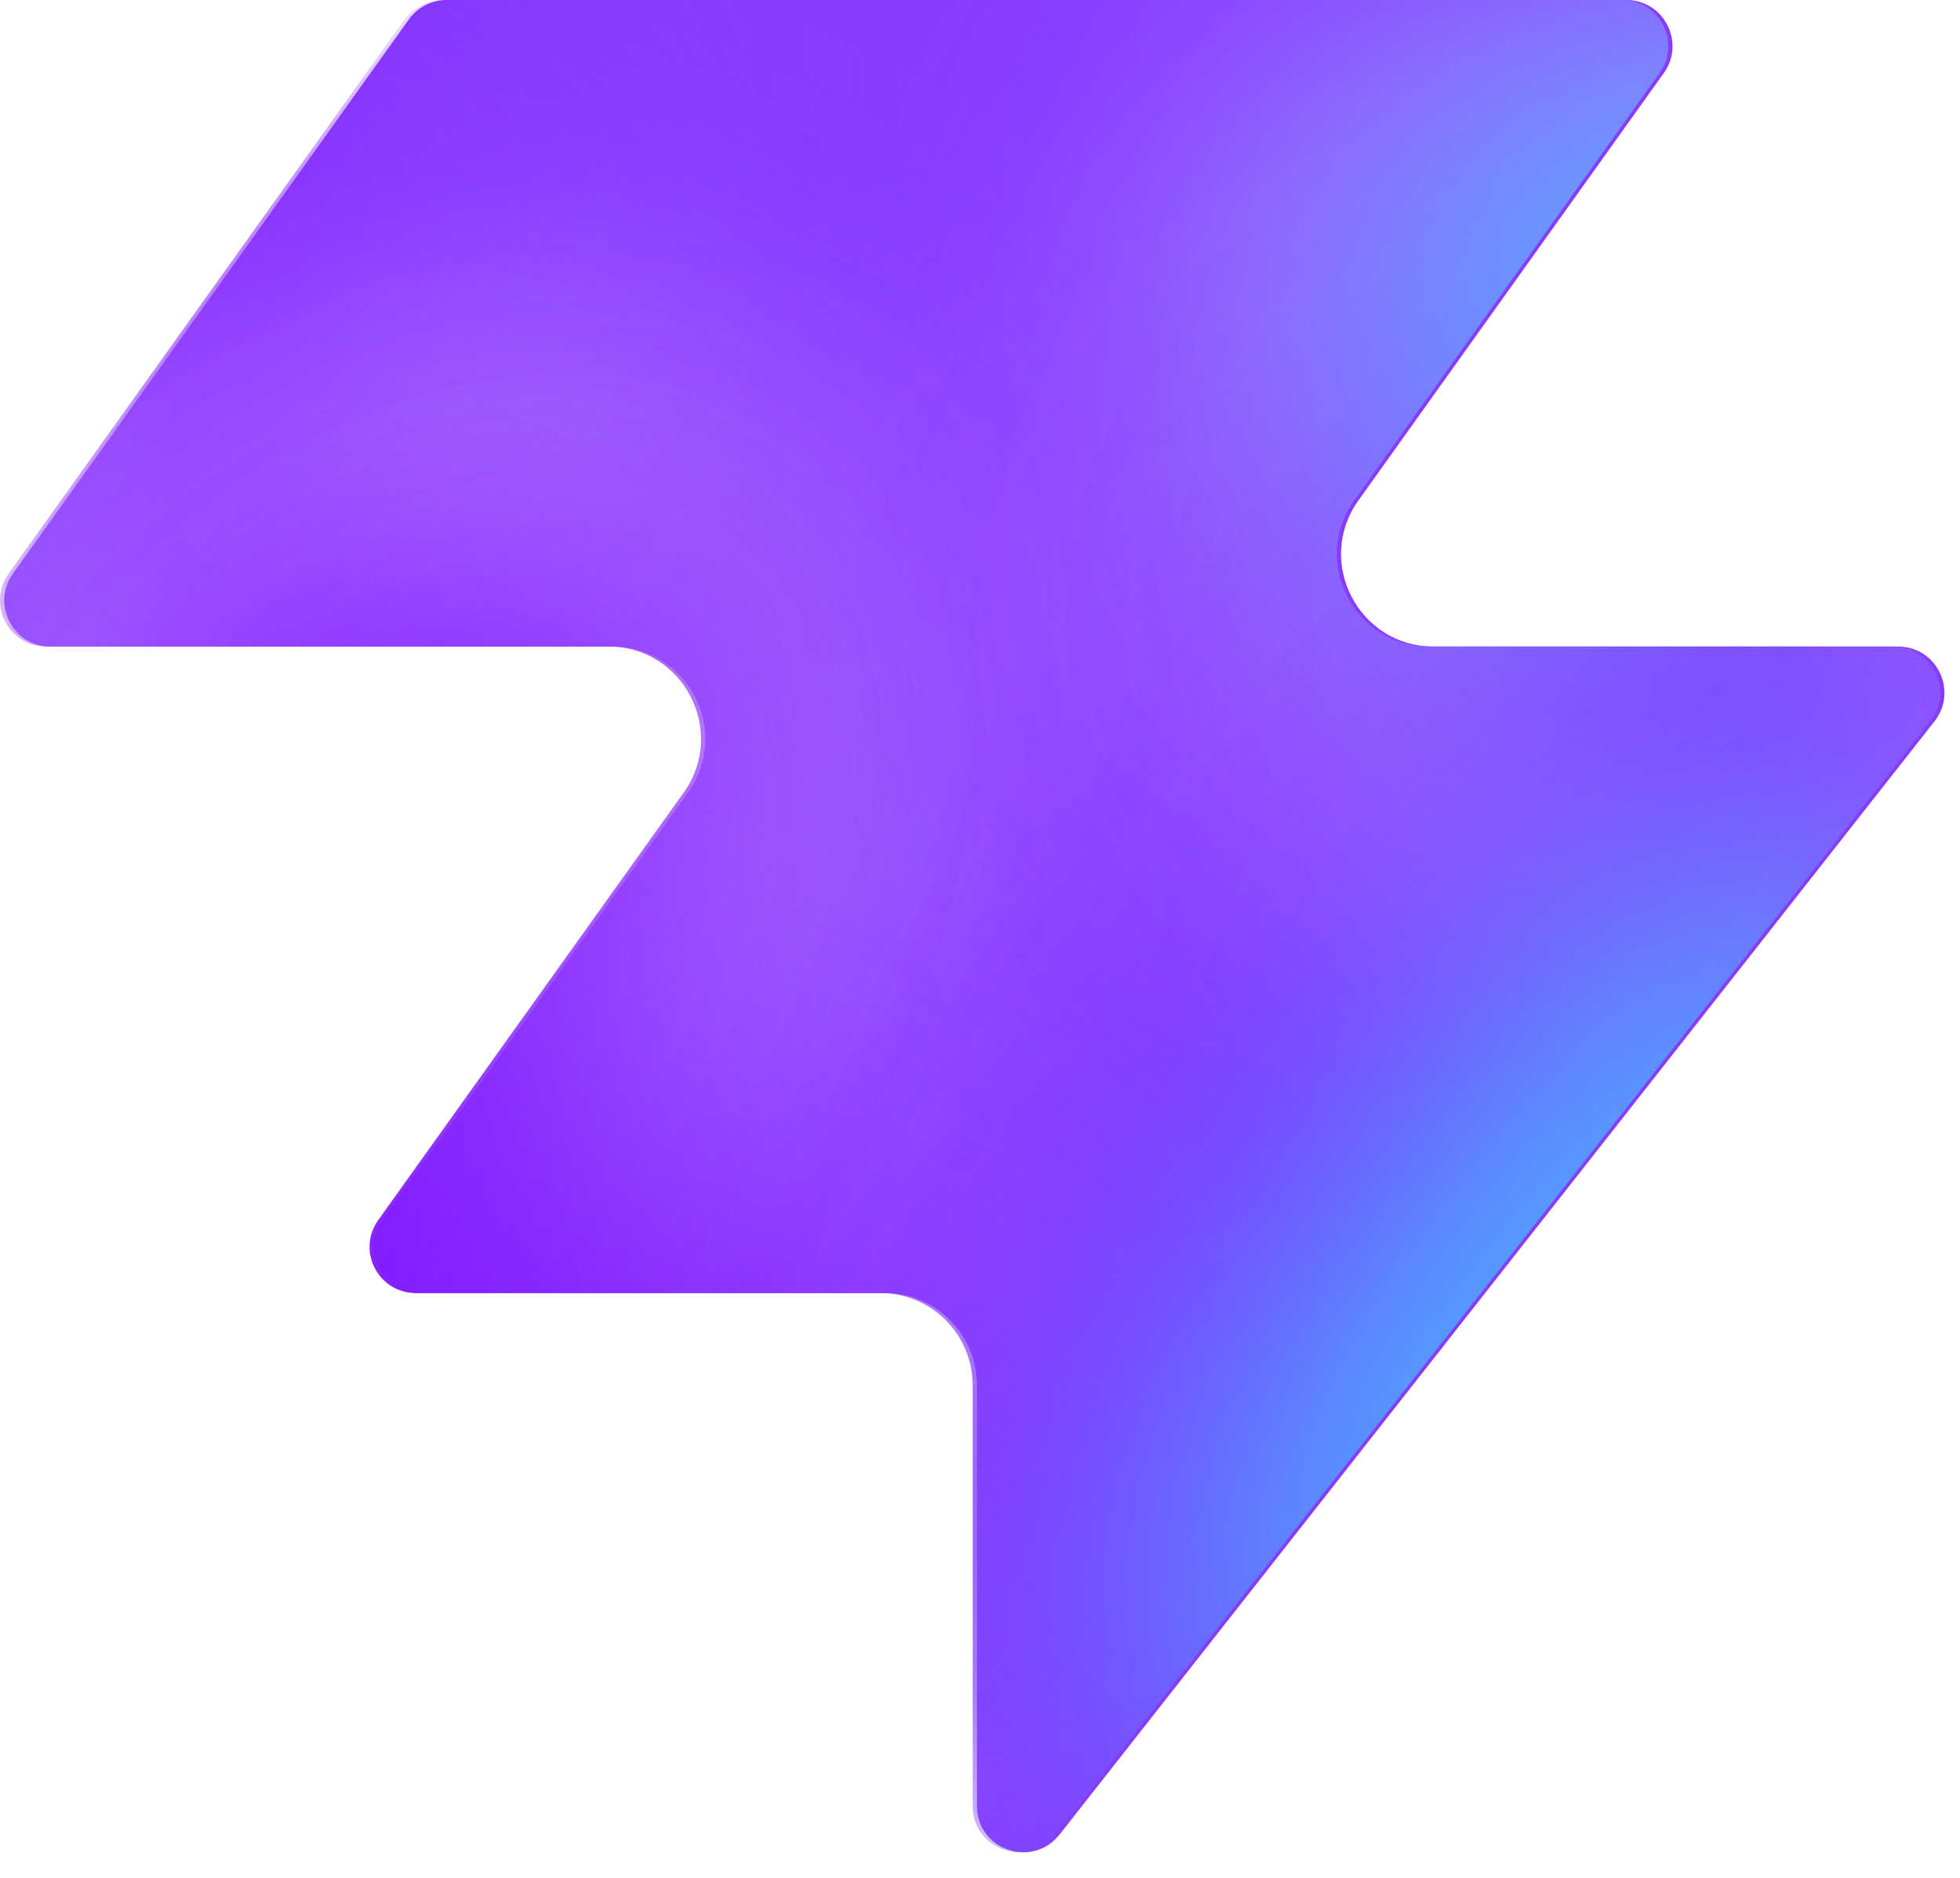
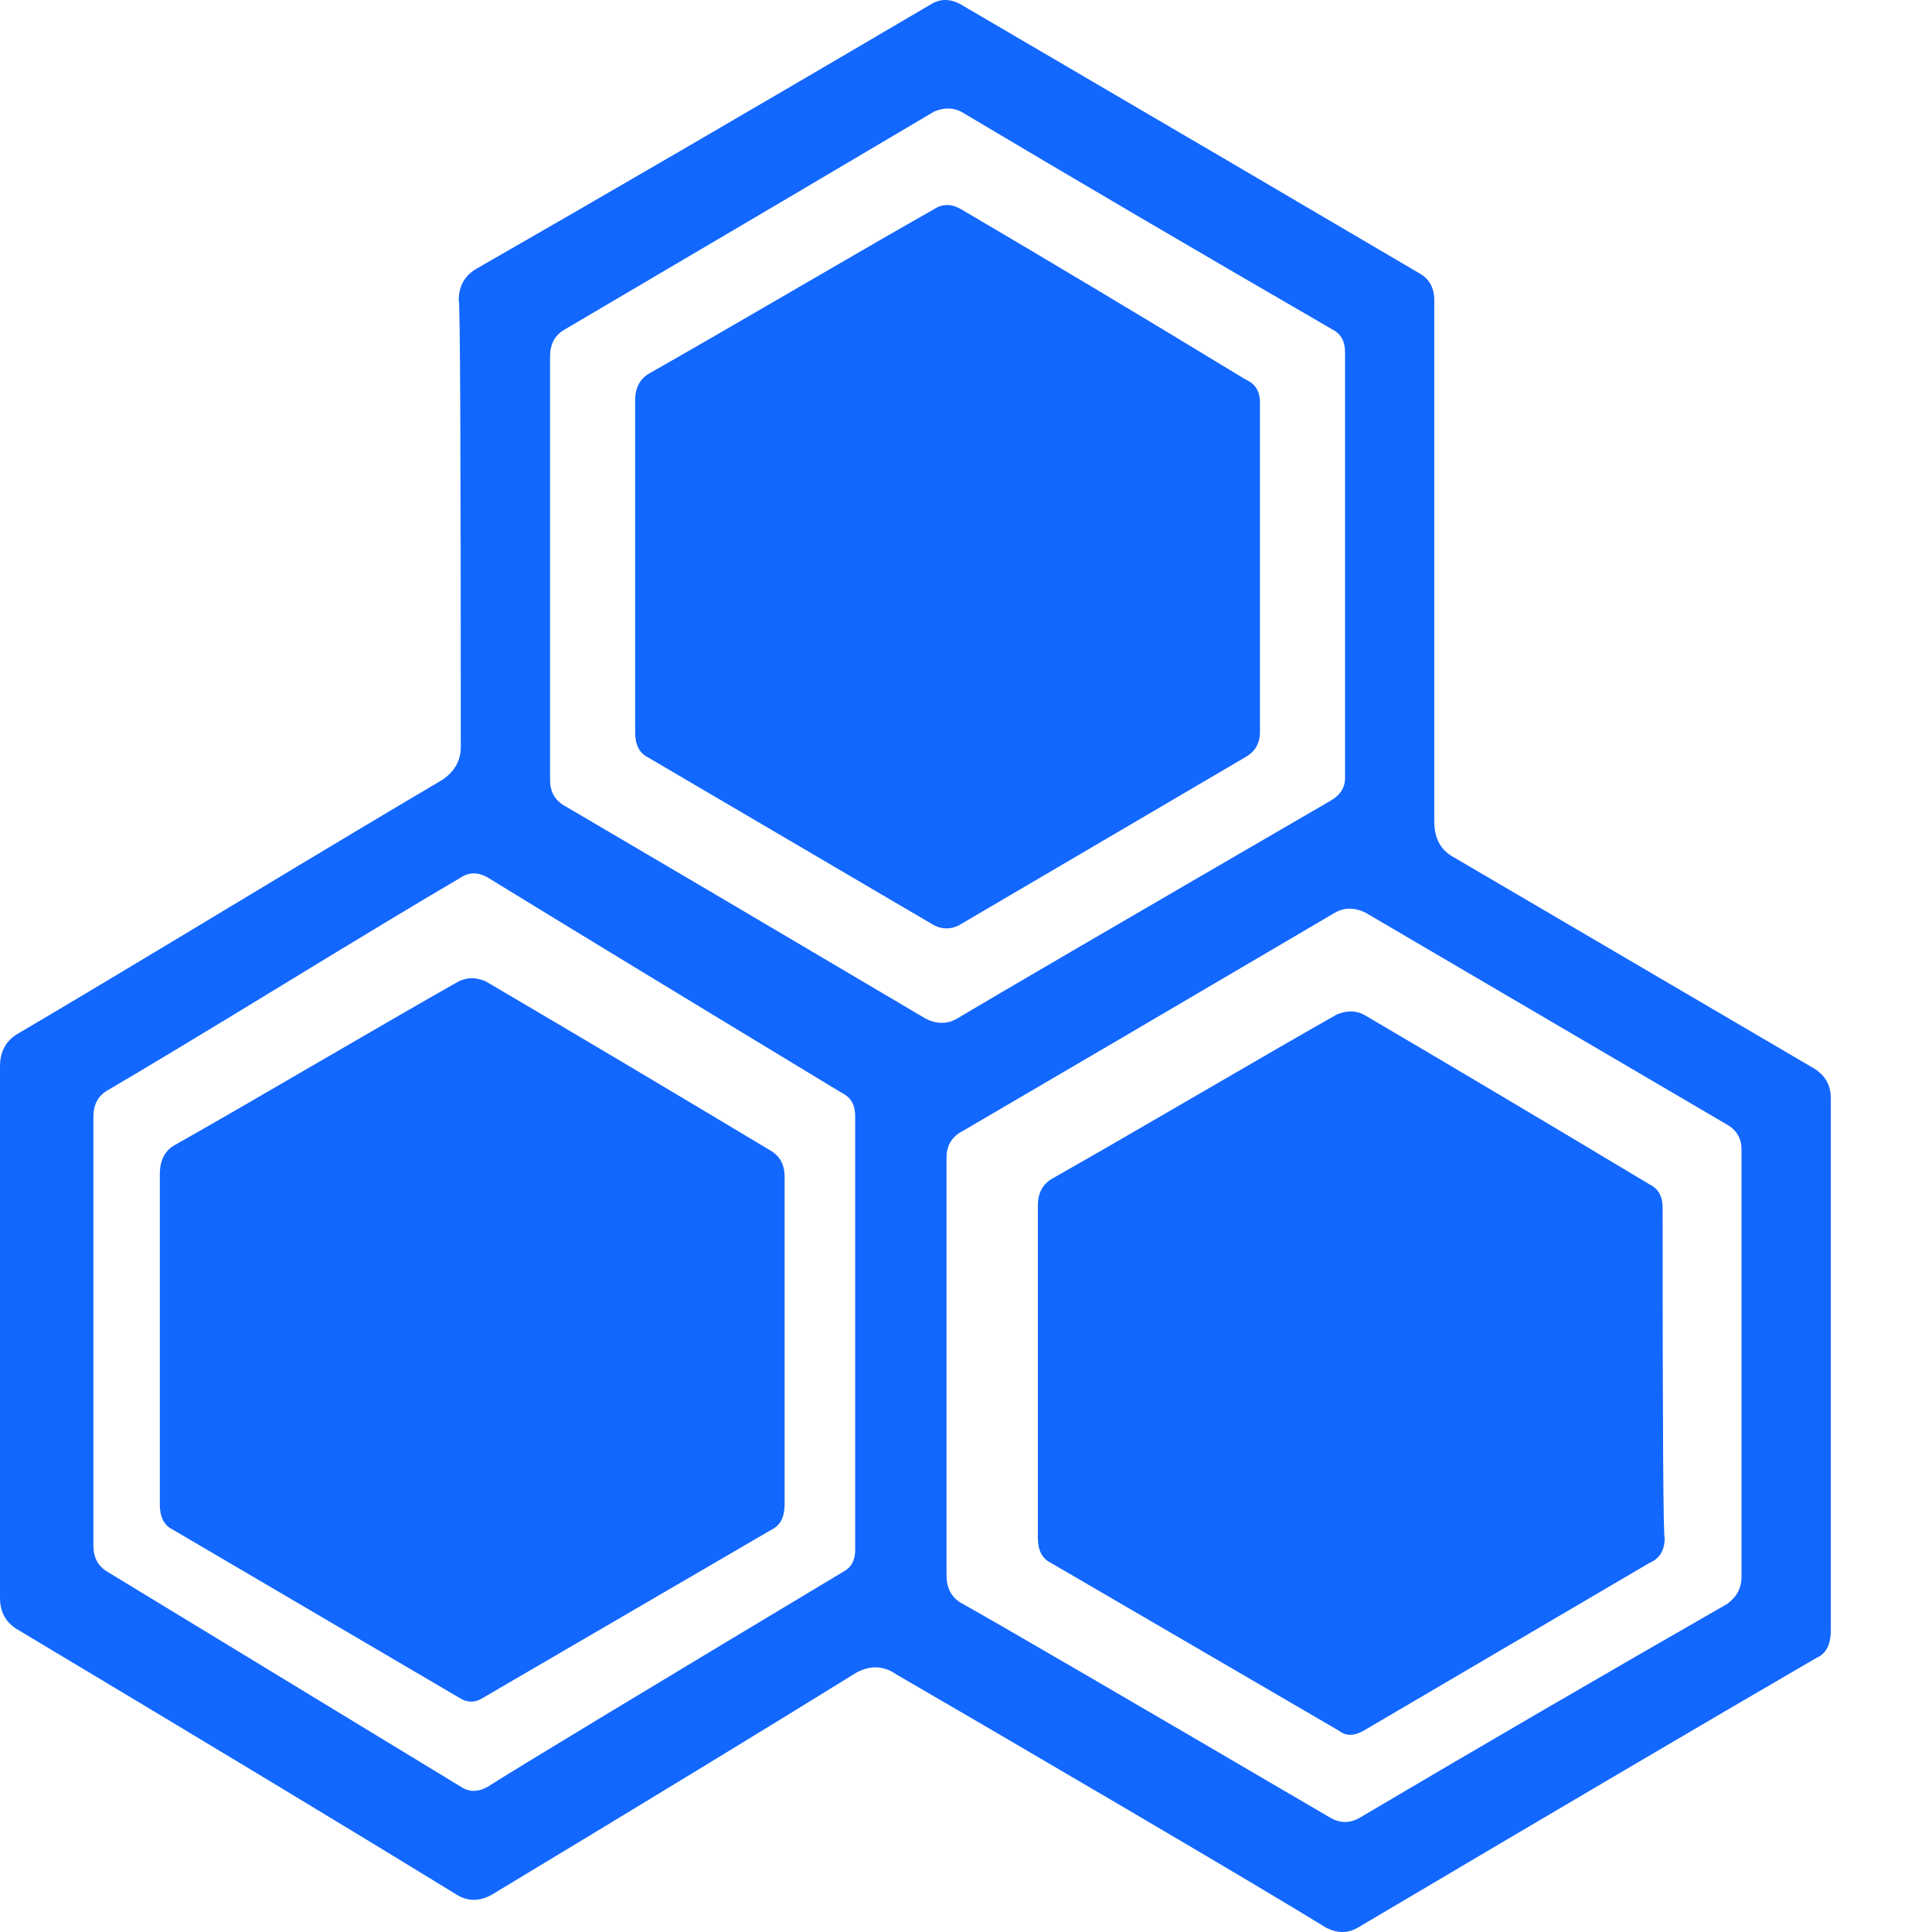
- <svg xmlns="http://www.w3.org/2000/svg" width="48" height="46" fill="none" viewBox="0 0 48 46">
-   <path fill="#863bff" d="M25.946 44.938c-.664.845-2.021.375-2.021-.698V33.937a2.26 2.26 0 0 0-2.262-2.262H10.287c-.92 0-1.456-1.04-.92-1.788l7.48-10.471c1.07-1.497 0-3.578-1.842-3.578H1.237c-.92 0-1.456-1.04-.92-1.788L10.013.474c.214-.297.556-.474.92-.474h28.894c.92 0 1.456 1.04.92 1.788l-7.48 10.471c-1.07 1.498 0 3.579 1.842 3.579h11.377c.943 0 1.473 1.088.89 1.83L25.947 44.94z" style="fill:#863bff;fill:color(display-p3 .525 .23 1);fill-opacity:1" />
-   <mask id="a" width="48" height="46" x="0" y="0" maskUnits="userSpaceOnUse" style="mask-type:alpha">
-     <path fill="#000" d="M25.842 44.938c-.664.844-2.021.375-2.021-.698V33.937a2.26 2.26 0 0 0-2.262-2.262H10.183c-.92 0-1.456-1.04-.92-1.788l7.48-10.471c1.07-1.498 0-3.579-1.842-3.579H1.133c-.92 0-1.456-1.04-.92-1.787L9.91.473c.214-.297.556-.474.92-.474h28.894c.92 0 1.456 1.04.92 1.788l-7.48 10.471c-1.07 1.498 0 3.578 1.842 3.578h11.377c.943 0 1.473 1.088.89 1.832L25.843 44.94z" style="fill:#000;fill-opacity:1" />
-   </mask>
-   <g mask="url(#a)">
-     <g filter="url(#b)">
-       <ellipse cx="5.508" cy="14.704" fill="#ede6ff" rx="5.508" ry="14.704" style="fill:#ede6ff;fill:color(display-p3 .927 .903 1);fill-opacity:1" transform="matrix(.00324 1 1 -.00324 -4.47 31.516)" />
-     </g>
-     <g filter="url(#c)">
-       <ellipse cx="10.399" cy="29.851" fill="#ede6ff" rx="10.399" ry="29.851" style="fill:#ede6ff;fill:color(display-p3 .927 .903 1);fill-opacity:1" transform="matrix(.00324 1 1 -.00324 -39.328 7.883)" />
-     </g>
-     <g filter="url(#d)">
-       <ellipse cx="5.508" cy="30.487" fill="#7e14ff" rx="5.508" ry="30.487" style="fill:#7e14ff;fill:color(display-p3 .492 .077 1);fill-opacity:1" transform="rotate(89.814 -25.913 -14.639)scale(1 -1)" />
-     </g>
-     <g filter="url(#e)">
-       <ellipse cx="5.508" cy="30.599" fill="#7e14ff" rx="5.508" ry="30.599" style="fill:#7e14ff;fill:color(display-p3 .492 .077 1);fill-opacity:1" transform="rotate(89.814 -32.644 -3.334)scale(1 -1)" />
-     </g>
-     <g filter="url(#f)">
-       <ellipse cx="5.508" cy="30.599" fill="#7e14ff" rx="5.508" ry="30.599" style="fill:#7e14ff;fill:color(display-p3 .492 .077 1);fill-opacity:1" transform="matrix(.00324 1 1 -.00324 -34.34 30.47)" />
-     </g>
-     <g filter="url(#g)">
-       <ellipse cx="14.072" cy="22.078" fill="#ede6ff" rx="14.072" ry="22.078" style="fill:#ede6ff;fill:color(display-p3 .927 .903 1);fill-opacity:1" transform="rotate(93.35 24.506 48.493)scale(-1 1)" />
-     </g>
-     <g filter="url(#h)">
-       <ellipse cx="3.47" cy="21.501" fill="#7e14ff" rx="3.47" ry="21.501" style="fill:#7e14ff;fill:color(display-p3 .492 .077 1);fill-opacity:1" transform="rotate(89.009 28.708 47.59)scale(-1 1)" />
-     </g>
-     <g filter="url(#i)">
-       <ellipse cx="3.47" cy="21.501" fill="#7e14ff" rx="3.47" ry="21.501" style="fill:#7e14ff;fill:color(display-p3 .492 .077 1);fill-opacity:1" transform="rotate(89.009 28.708 47.59)scale(-1 1)" />
-     </g>
-     <g filter="url(#j)">
-       <ellipse cx=".387" cy="8.972" fill="#7e14ff" rx="4.407" ry="29.108" style="fill:#7e14ff;fill:color(display-p3 .492 .077 1);fill-opacity:1" transform="rotate(39.51 .387 8.972)" />
-     </g>
-     <g filter="url(#k)">
-       <ellipse cx="47.523" cy="-6.092" fill="#7e14ff" rx="4.407" ry="29.108" style="fill:#7e14ff;fill:color(display-p3 .492 .077 1);fill-opacity:1" transform="rotate(37.892 47.523 -6.092)" />
-     </g>
-     <g filter="url(#l)">
-       <ellipse cx="41.412" cy="6.333" fill="#47bfff" rx="5.971" ry="9.665" style="fill:#47bfff;fill:color(display-p3 .28 .748 1);fill-opacity:1" transform="rotate(37.892 41.412 6.333)" />
-     </g>
-     <g filter="url(#m)">
-       <ellipse cx="-1.879" cy="38.332" fill="#7e14ff" rx="4.407" ry="29.108" style="fill:#7e14ff;fill:color(display-p3 .492 .077 1);fill-opacity:1" transform="rotate(37.892 -1.88 38.332)" />
-     </g>
-     <g filter="url(#n)">
-       <ellipse cx="-1.879" cy="38.332" fill="#7e14ff" rx="4.407" ry="29.108" style="fill:#7e14ff;fill:color(display-p3 .492 .077 1);fill-opacity:1" transform="rotate(37.892 -1.88 38.332)" />
-     </g>
-     <g filter="url(#o)">
-       <ellipse cx="35.651" cy="29.907" fill="#7e14ff" rx="4.407" ry="29.108" style="fill:#7e14ff;fill:color(display-p3 .492 .077 1);fill-opacity:1" transform="rotate(37.892 35.651 29.907)" />
-     </g>
-     <g filter="url(#p)">
-       <ellipse cx="38.418" cy="32.4" fill="#47bfff" rx="5.971" ry="15.297" style="fill:#47bfff;fill:color(display-p3 .28 .748 1);fill-opacity:1" transform="rotate(37.892 38.418 32.4)" />
-     </g>
-   </g>
-   <defs>
-     <filter id="b" width="60.045" height="41.654" x="-19.77" y="16.149" color-interpolation-filters="sRGB" filterUnits="userSpaceOnUse">
-       <feFlood flood-opacity="0" result="BackgroundImageFix" />
-       <feBlend in="SourceGraphic" in2="BackgroundImageFix" result="shape" />
-       <feGaussianBlur result="effect1_foregroundBlur_2002_17158" stdDeviation="7.659" />
-     </filter>
-     <filter id="c" width="90.34" height="51.437" x="-54.613" y="-7.533" color-interpolation-filters="sRGB" filterUnits="userSpaceOnUse">
-       <feFlood flood-opacity="0" result="BackgroundImageFix" />
-       <feBlend in="SourceGraphic" in2="BackgroundImageFix" result="shape" />
-       <feGaussianBlur result="effect1_foregroundBlur_2002_17158" stdDeviation="7.659" />
-     </filter>
-     <filter id="d" width="79.355" height="29.4" x="-49.64" y="2.03" color-interpolation-filters="sRGB" filterUnits="userSpaceOnUse">
-       <feFlood flood-opacity="0" result="BackgroundImageFix" />
-       <feBlend in="SourceGraphic" in2="BackgroundImageFix" result="shape" />
-       <feGaussianBlur result="effect1_foregroundBlur_2002_17158" stdDeviation="4.596" />
-     </filter>
-     <filter id="e" width="79.579" height="29.4" x="-45.045" y="20.029" color-interpolation-filters="sRGB" filterUnits="userSpaceOnUse">
-       <feFlood flood-opacity="0" result="BackgroundImageFix" />
-       <feBlend in="SourceGraphic" in2="BackgroundImageFix" result="shape" />
-       <feGaussianBlur result="effect1_foregroundBlur_2002_17158" stdDeviation="4.596" />
-     </filter>
-     <filter id="f" width="79.579" height="29.4" x="-43.513" y="21.178" color-interpolation-filters="sRGB" filterUnits="userSpaceOnUse">
-       <feFlood flood-opacity="0" result="BackgroundImageFix" />
-       <feBlend in="SourceGraphic" in2="BackgroundImageFix" result="shape" />
-       <feGaussianBlur result="effect1_foregroundBlur_2002_17158" stdDeviation="4.596" />
-     </filter>
-     <filter id="g" width="74.749" height="58.852" x="15.756" y="-17.901" color-interpolation-filters="sRGB" filterUnits="userSpaceOnUse">
-       <feFlood flood-opacity="0" result="BackgroundImageFix" />
-       <feBlend in="SourceGraphic" in2="BackgroundImageFix" result="shape" />
-       <feGaussianBlur result="effect1_foregroundBlur_2002_17158" stdDeviation="7.659" />
-     </filter>
-     <filter id="h" width="61.377" height="25.362" x="23.548" y="2.284" color-interpolation-filters="sRGB" filterUnits="userSpaceOnUse">
-       <feFlood flood-opacity="0" result="BackgroundImageFix" />
-       <feBlend in="SourceGraphic" in2="BackgroundImageFix" result="shape" />
-       <feGaussianBlur result="effect1_foregroundBlur_2002_17158" stdDeviation="4.596" />
-     </filter>
-     <filter id="i" width="61.377" height="25.362" x="23.548" y="2.284" color-interpolation-filters="sRGB" filterUnits="userSpaceOnUse">
-       <feFlood flood-opacity="0" result="BackgroundImageFix" />
-       <feBlend in="SourceGraphic" in2="BackgroundImageFix" result="shape" />
-       <feGaussianBlur result="effect1_foregroundBlur_2002_17158" stdDeviation="4.596" />
-     </filter>
-     <filter id="j" width="56.045" height="63.649" x="-27.636" y="-22.853" color-interpolation-filters="sRGB" filterUnits="userSpaceOnUse">
-       <feFlood flood-opacity="0" result="BackgroundImageFix" />
-       <feBlend in="SourceGraphic" in2="BackgroundImageFix" result="shape" />
-       <feGaussianBlur result="effect1_foregroundBlur_2002_17158" stdDeviation="4.596" />
-     </filter>
-     <filter id="k" width="54.814" height="64.646" x="20.116" y="-38.415" color-interpolation-filters="sRGB" filterUnits="userSpaceOnUse">
-       <feFlood flood-opacity="0" result="BackgroundImageFix" />
-       <feBlend in="SourceGraphic" in2="BackgroundImageFix" result="shape" />
-       <feGaussianBlur result="effect1_foregroundBlur_2002_17158" stdDeviation="4.596" />
-     </filter>
-     <filter id="l" width="33.541" height="35.313" x="24.641" y="-11.323" color-interpolation-filters="sRGB" filterUnits="userSpaceOnUse">
-       <feFlood flood-opacity="0" result="BackgroundImageFix" />
-       <feBlend in="SourceGraphic" in2="BackgroundImageFix" result="shape" />
-       <feGaussianBlur result="effect1_foregroundBlur_2002_17158" stdDeviation="4.596" />
-     </filter>
-     <filter id="m" width="54.814" height="64.646" x="-29.286" y="6.009" color-interpolation-filters="sRGB" filterUnits="userSpaceOnUse">
-       <feFlood flood-opacity="0" result="BackgroundImageFix" />
-       <feBlend in="SourceGraphic" in2="BackgroundImageFix" result="shape" />
-       <feGaussianBlur result="effect1_foregroundBlur_2002_17158" stdDeviation="4.596" />
-     </filter>
-     <filter id="n" width="54.814" height="64.646" x="-29.286" y="6.009" color-interpolation-filters="sRGB" filterUnits="userSpaceOnUse">
-       <feFlood flood-opacity="0" result="BackgroundImageFix" />
-       <feBlend in="SourceGraphic" in2="BackgroundImageFix" result="shape" />
-       <feGaussianBlur result="effect1_foregroundBlur_2002_17158" stdDeviation="4.596" />
-     </filter>
-     <filter id="o" width="54.814" height="64.646" x="8.244" y="-2.416" color-interpolation-filters="sRGB" filterUnits="userSpaceOnUse">
-       <feFlood flood-opacity="0" result="BackgroundImageFix" />
-       <feBlend in="SourceGraphic" in2="BackgroundImageFix" result="shape" />
-       <feGaussianBlur result="effect1_foregroundBlur_2002_17158" stdDeviation="4.596" />
-     </filter>
-     <filter id="p" width="39.409" height="43.623" x="18.713" y="10.588" color-interpolation-filters="sRGB" filterUnits="userSpaceOnUse">
-       <feFlood flood-opacity="0" result="BackgroundImageFix" />
-       <feBlend in="SourceGraphic" in2="BackgroundImageFix" result="shape" />
-       <feGaussianBlur result="effect1_foregroundBlur_2002_17158" stdDeviation="4.596" />
-     </filter>
-   </defs>
+ <svg xmlns="http://www.w3.org/2000/svg" t="1774112537205" class="icon" viewBox="0 0 1024 1024" version="1.1" p-id="7588" width="128" height="128">
+   <path d="M336.65 212.09q0-9.91 7.7-14.31 25.3-14.3 75.36-43.45 50.06-29.16 75.36-43.46 6.6-4.4 14.3 0 69.31 40.71 150.72 90.21 7.7 3.3 7.7 12.11v174.92q0 8.8-7.7 13.2l-151.82 89.11q-6.6 3.31-13.2 0l-151.82-89.11q-6.6-3.3-6.6-13.2V212.09zM84.71 622.44q0-11 7.7-15.4 25.31-14.3 75.36-43.45 50.06-29.16 75.36-43.46 6.61-3.3 14.31 0 69.31 40.7 151.82 90.21 6.6 4.4 6.6 13.2v173.83q0 9.9-6.6 13.2l-152.92 89.11q-6.6 4.4-13.21 0L91.31 810.57q-6.6-3.3-6.6-13.2V622.44z m465.37 16.51q0-9.91 7.7-14.31 25.3-14.3 75.36-43.45 50.06-29.16 75.36-43.46 7.7-3.3 14.3 0 69.31 40.71 151.82 90.21 6.6 3.3 6.6 12.11 0 176.02 1.1 174.92 0 9.9-7.7 13.2L722.8 917.28q-7.7 4.41-13.2 0l-152.92-89.11q-6.6-3.3-6.6-13.2V638.95zM0 565.24q0-12.11 9.9-17.61 37.41-22 112.22-67.11 74.81-45.1 112.21-67.11 9.9-6.6 9.9-17.6 0-237.63-1.1-236.53 0-11 8.81-16.5Q349.85 86.67 493.97 1.96q7.7-4.4 16.5 1.1 161.72 94.61 242.04 141.92 7.7 4.4 7.7 14.3v276.14q0 13.2 9.9 18.7l191.43 112.22q8.8 5.5 8.8 15.4v282.74q0 11-7.7 14.3-81.42 47.31-243.14 143.02-7.7 4.4-16.5 0-28.6-17.6-107.27-63.81-78.66-46.21-120.46-70.41-11-7.7-23.11 0-63.81 39.61-191.42 116.62-9.9 5.5-18.71 0Q165.02 956.89 8.8 863.38q-8.8-5.5-8.8-16.5V565.24z m923.03 44q0-8.8-7.7-13.2L723.9 483.82q-8.8-4.4-16.5 0-130.92 77.01-196.93 115.52-8.8 4.4-8.8 14.3v221.13q0 11 8.8 15.41 27.51 15.4 194.73 113.31 7.7 4.4 15.4 0 96.82-57.21 194.73-113.31 7.7-5.51 7.7-14.31V609.24zM49.51 819.37q0 8.8 6.6 13.2l188.12 114.42q6.61 4.4 14.31 0 24.2-15.4 189.22-114.42 5.5-3.3 5.5-11V591.64q0-8.8-6.6-12.1-125.41-75.91-188.12-114.42-7.7-4.4-14.31 0-31.9 18.7-94.06 56.66-62.16 37.95-94.06 56.66-6.6 4.4-6.6 13.2v227.73z m242.03-405.96q0 9.91 8.8 14.31 63.81 37.4 190.33 112.21 8.8 4.4 16.5 0 27.51-16.5 198.03-115.51 7.7-4.41 7.7-12.11V186.78q0-8.8-6.6-12.1-104.52-60.51-196.93-115.52-6.6-3.3-14.3 0-64.91 38.51-195.83 115.52-7.7 4.4-7.7 14.3v224.43z" fill="#1267ff" p-id="7589" />
</svg>
